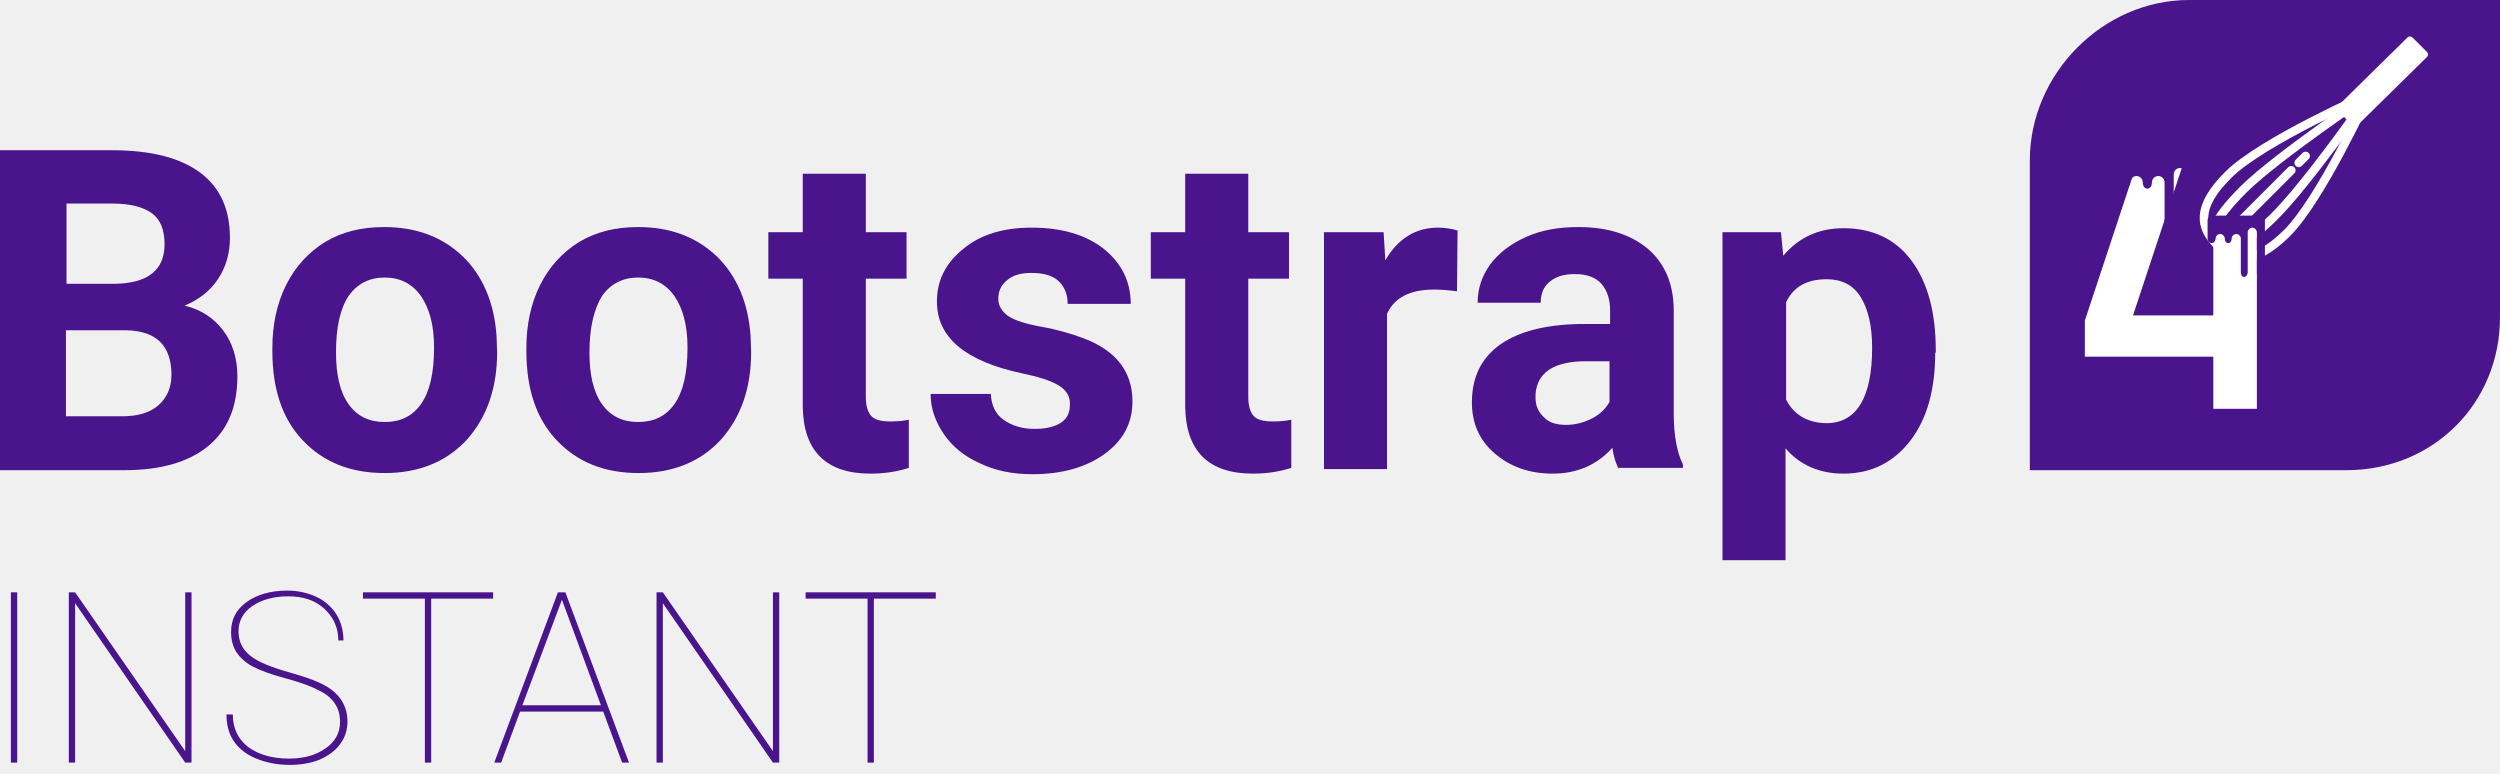
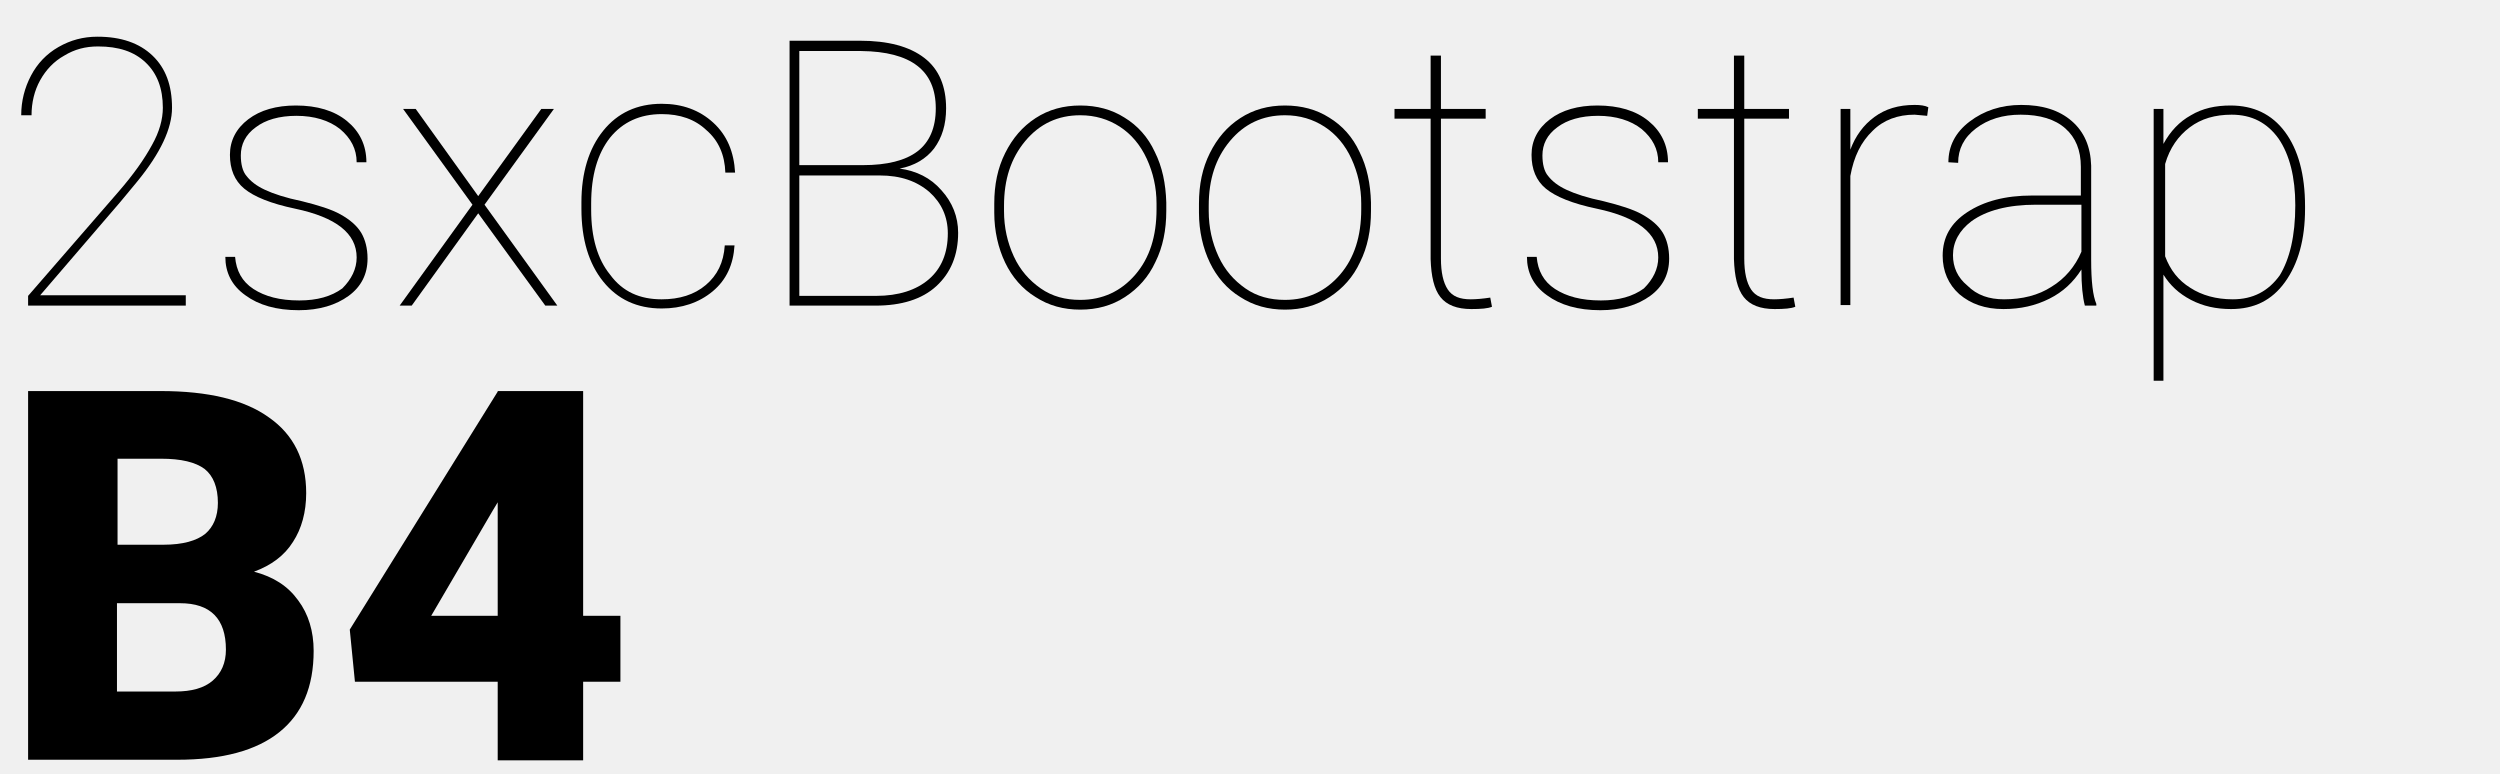
<svg xmlns="http://www.w3.org/2000/svg" version="1.1" id="Layer_1" x="0px" y="0px" viewBox="0 0 436 134.9" style="enable-background:new 0 0 436 134.9;" xml:space="preserve">
-   <style type="text/css">
- 	.st0{fill:#4A148C;}
- 	.st1{fill:#FFFFFF;}
- 	.st2{fill:none;stroke:#FFFFFF;stroke-width:1.5;stroke-miterlimit:10;}
- 	.st3{fill:none;stroke:#FFFFFF;stroke-width:1.5;stroke-linecap:round;stroke-miterlimit:10;}
- </style>
-   <path class="st0" d="M0,81.8V26.2h19.5c6.8,0,11.9,1.3,15.4,3.9s5.2,6.4,5.2,11.4c0,2.7-0.7,5.1-2.1,7.2c-1.4,2.1-3.4,3.6-5.8,4.6  c2.9,0.7,5.1,2.2,6.7,4.3s2.5,4.8,2.5,8c0,5.4-1.7,9.4-5.1,12.2C32.9,80.6,28,82,21.7,82H0V81.8z M11.5,49.5H20  c5.8-0.1,8.7-2.4,8.7-6.9c0-2.5-0.7-4.3-2.2-5.4c-1.5-1.1-3.8-1.7-6.9-1.7h-8v14C11.6,49.5,11.5,49.5,11.5,49.5z M11.5,57.6v15h9.8  c2.7,0,4.8-0.6,6.3-1.9s2.3-3.1,2.3-5.3c0-5.1-2.6-7.7-7.9-7.8C22,57.6,11.5,57.6,11.5,57.6z" />
-   <path class="st0" d="M47.5,60.7c0-4.1,0.8-7.8,2.4-11c1.6-3.2,3.9-5.7,6.8-7.5c3-1.8,6.4-2.6,10.3-2.6c5.6,0,10.1,1.7,13.7,5.1  c3.5,3.4,5.5,8.1,5.9,13.9l0.1,2.8c0,6.3-1.8,11.4-5.3,15.3c-3.5,3.8-8.3,5.8-14.3,5.8s-10.7-1.9-14.3-5.7s-5.3-9-5.3-15.6  C47.5,61.2,47.5,60.7,47.5,60.7z M58.6,61.5c0,3.9,0.7,6.9,2.2,9s3.6,3.1,6.3,3.1s4.8-1,6.3-3.1s2.3-5.3,2.3-9.9  c0-3.9-0.8-6.8-2.3-9c-1.5-2.1-3.6-3.2-6.3-3.2c-2.7,0-4.8,1.1-6.3,3.2C59.3,53.9,58.6,57.1,58.6,61.5z" />
-   <path class="st0" d="M91.8,60.7c0-4.1,0.8-7.8,2.4-11s3.9-5.7,6.8-7.5c3-1.8,6.4-2.6,10.3-2.6c5.6,0,10.1,1.7,13.7,5.1  c3.5,3.4,5.5,8.1,5.9,13.9l0.1,2.8c0,6.3-1.8,11.4-5.3,15.3c-3.5,3.8-8.3,5.8-14.3,5.8s-10.7-1.9-14.3-5.7s-5.3-9-5.3-15.6V60.7z   M102.8,61.5c0,3.9,0.7,6.9,2.2,9s3.6,3.1,6.3,3.1c2.7,0,4.8-1,6.3-3.1s2.3-5.3,2.3-9.9c0-3.9-0.8-6.8-2.3-9  c-1.5-2.1-3.6-3.2-6.3-3.2c-2.7,0-4.8,1.1-6.3,3.2C103.6,53.9,102.8,57.1,102.8,61.5z" />
-   <path class="st0" d="M151,30.3v10.2h7.1v8.1H151v20.6c0,1.5,0.3,2.6,0.9,3.3c0.6,0.7,1.7,1,3.4,1c1.2,0,2.3-0.1,3.2-0.3v8.4  c-2.2,0.7-4.4,1-6.7,1c-7.7,0-11.7-3.9-11.8-11.7V48.6h-6v-8.1h6V30.3H151z" />
-   <path class="st0" d="M186.6,70.4c0-1.4-0.7-2.4-2-3.2s-3.5-1.5-6.4-2.1c-9.8-2.1-14.8-6.2-14.8-12.5c0-3.7,1.5-6.7,4.6-9.2  c3-2.5,7-3.7,11.9-3.7c5.2,0,9.4,1.2,12.6,3.7c3.1,2.5,4.7,5.7,4.7,9.6h-11c0-1.6-0.5-2.9-1.5-3.9s-2.6-1.5-4.8-1.5  c-1.9,0-3.3,0.4-4.3,1.3c-1,0.8-1.5,1.9-1.5,3.2c0,1.2,0.6,2.2,1.7,3c1.2,0.8,3.1,1.4,5.9,1.9c2.8,0.5,5.1,1.2,7,1.9  c5.8,2.1,8.8,5.8,8.8,11.1c0,3.8-1.6,6.8-4.9,9.2c-3.2,2.3-7.4,3.5-12.5,3.5c-3.5,0-6.5-0.6-9.2-1.9c-2.7-1.2-4.8-2.9-6.3-5.1  s-2.3-4.5-2.3-7h10.5c0.1,2,0.8,3.5,2.2,4.5s3.2,1.6,5.4,1.6c2.1,0,3.7-0.4,4.8-1.2S186.6,71.7,186.6,70.4z" />
-   <path class="st0" d="M217.7,30.3v10.2h7.1v8.1h-7.1v20.6c0,1.5,0.3,2.6,0.9,3.3c0.6,0.7,1.7,1,3.4,1c1.2,0,2.3-0.1,3.2-0.3v8.4  c-2.2,0.7-4.4,1-6.7,1c-7.7,0-11.7-3.9-11.8-11.7V48.6h-6v-8.1h6V30.3H217.7z" />
-   <path class="st0" d="M254.1,50.8c-1.5-0.2-2.8-0.3-4-0.3c-4.2,0-6.9,1.4-8.2,4.2v27.1h-11V40.5h10.4l0.3,4.9  c2.2-3.8,5.3-5.7,9.2-5.7c1.2,0,2.4,0.2,3.4,0.5L254.1,50.8z" />
-   <path class="st0" d="M282.3,81.8c-0.5-1-0.9-2.2-1.1-3.7c-2.7,3-6.2,4.5-10.4,4.5c-4.1,0-7.4-1.2-10.1-3.5s-4-5.3-4-8.9  c0-4.4,1.6-7.7,4.9-10.1c3.3-2.3,7.9-3.5,14.1-3.6h5.1v-2.4c0-1.9-0.5-3.4-1.5-4.6c-1-1.1-2.5-1.7-4.6-1.7c-1.9,0-3.3,0.4-4.4,1.3  c-1.1,0.9-1.6,2.1-1.6,3.7h-11c0-2.4,0.7-4.6,2.2-6.7c1.5-2,3.6-3.6,6.3-4.8s5.7-1.7,9.1-1.7c5.1,0,9.1,1.3,12.1,3.8  c3,2.6,4.5,6.2,4.5,10.8v17.9c0,3.9,0.6,6.9,1.6,8.9v0.6h-11.2V81.8z M273.1,74.1c1.6,0,3.1-0.4,4.5-1.1s2.4-1.7,3.1-2.9V63h-4.1  c-5.5,0-8.5,1.9-8.8,5.7v0.7c0,1.4,0.5,2.5,1.5,3.4C270.1,73.7,271.5,74.1,273.1,74.1z" />
-   <path class="st0" d="M337.5,61.5c0,6.4-1.4,11.5-4.3,15.3s-6.8,5.8-11.7,5.8c-4.2,0-7.6-1.5-10.1-4.4v19.5h-11V40.5h10.2l0.4,4.1  c2.7-3.2,6.2-4.8,10.5-4.8c5.1,0,9.1,1.9,11.9,5.7s4.2,9,4.2,15.6v0.4H337.5z M326.5,60.7c0-3.9-0.7-6.8-2-8.9s-3.3-3.1-5.9-3.1  c-3.5,0-5.8,1.3-7.1,4v17c1.4,2.7,3.8,4.1,7.2,4.1C323.8,73.7,326.5,69.3,326.5,60.7z" />
  <g>
-     <path class="st0" d="M3,133H1.9v-29.7H3V133z" />
-     <path class="st0" d="M33.4,133h-1.1l-19.2-27.8V133H12v-29.7h1.1L32.3,131v-27.7h1.1C33.4,103.3,33.4,133,33.4,133z" />
-     <path class="st0" d="M59.3,125.9c0-1.3-0.3-2.3-0.9-3.2c-0.6-0.9-1.5-1.7-2.8-2.3c-1.3-0.7-3.2-1.4-5.8-2.1s-4.5-1.4-5.8-2.1   s-2.2-1.6-2.8-2.5c-0.6-1-0.9-2.1-0.9-3.5c0-2.2,0.9-3.9,2.7-5.2c1.8-1.3,4.2-2,7.1-2c1.9,0,3.6,0.4,5.1,1.1s2.7,1.8,3.5,3.1   c0.8,1.3,1.2,2.9,1.2,4.5H59c0-2.2-0.8-4-2.4-5.5s-3.7-2.2-6.3-2.2s-4.7,0.6-6.3,1.7s-2.4,2.6-2.4,4.4s0.7,3.2,2.1,4.3   c1.4,1.1,3.7,2,6.9,2.9s5.6,1.8,7.1,2.9c1.9,1.4,2.9,3.3,2.9,5.6c0,1.5-0.4,2.8-1.3,4c-0.8,1.1-2,2-3.6,2.7   c-1.5,0.6-3.3,0.9-5.2,0.9c-2.1,0-4.1-0.4-5.8-1.1c-1.7-0.7-3-1.7-3.9-3s-1.3-2.9-1.3-4.7h1.1c0,2.4,0.9,4.3,2.7,5.7   c1.8,1.3,4.2,2,7.1,2c2.6,0,4.7-0.6,6.4-1.8S59.3,127.8,59.3,125.9z" />
-     <path class="st0" d="M86,104.4H75.2V133h-1.1v-28.6H63.3v-1.1H86V104.4z" />
-     <path class="st0" d="M105.2,124.1H90.7l-3.3,8.9h-1.2l11.1-29.7h1.3l11.1,29.7h-1.2L105.2,124.1z M91.1,123h13.7L98,104.6L91.1,123   z" />
-     <path class="st0" d="M135.9,133h-1.1l-19.2-27.8V133h-1.1v-29.7h1.1l19.2,27.7v-27.7h1.1V133z" />
-     <path class="st0" d="M163.2,104.4h-10.8V133h-1.1v-28.6h-10.8v-1.1h22.7L163.2,104.4L163.2,104.4z" />
+     <path d="M32.5,53.3H4.9v-1.7l15.8-18.2c2.6-3,4.5-5.7,5.8-8.1c1.3-2.3,1.9-4.5,1.9-6.5c0-3.4-1-6-3-7.9c-2-1.9-4.7-2.8-8.3-2.8   c-2.2,0-4.1,0.5-5.9,1.6c-1.8,1-3.2,2.5-4.2,4.3c-1,1.8-1.5,3.9-1.5,6.1H3.7c0-2.5,0.6-4.8,1.7-6.9c1.1-2.1,2.7-3.8,4.8-5   s4.3-1.8,6.8-1.8c4.1,0,7.3,1.1,9.6,3.3c2.3,2.2,3.4,5.2,3.4,9.1c0,3.6-2,7.9-6.1,12.9l-2.9,3.5l-14,16.3h25.4V53.3z" />
+     <path d="M62.2,44.9c0-4.2-3.6-7-10.7-8.5c-4.3-0.9-7.2-2.1-8.9-3.5c-1.7-1.4-2.5-3.4-2.5-5.9c0-2.5,1.1-4.6,3.2-6.2   c2.1-1.6,4.9-2.4,8.3-2.4c3.7,0,6.7,0.9,8.9,2.7c2.2,1.8,3.4,4.2,3.4,7.2h-1.7c0-2.3-1-4.2-2.9-5.8c-1.9-1.5-4.5-2.3-7.6-2.3   c-3,0-5.4,0.7-7.1,2c-1.8,1.3-2.6,3-2.6,4.9c0,1.5,0.3,2.8,1,3.6c0.7,0.9,1.7,1.7,3.2,2.4c1.5,0.7,3.6,1.4,6.5,2   c2.8,0.7,5.1,1.4,6.7,2.3s2.8,1.9,3.6,3.2c0.7,1.2,1.1,2.7,1.1,4.5c0,2.7-1.1,4.9-3.3,6.5s-5.1,2.5-8.7,2.5c-3.9,0-7-0.9-9.3-2.6   c-2.4-1.7-3.5-4-3.5-6.7h1.7c0.2,2.4,1.2,4.3,3.2,5.6c2,1.3,4.6,2,8,2c3.1,0,5.6-0.7,7.5-2.1C61.3,48.7,62.2,46.9,62.2,44.9z" />
+     <path d="M83.4,34.2L94.4,19h2.2L84.5,35.7l12.7,17.6h-2.1L83.4,37.2L71.8,53.3h-2.1l12.7-17.6L70.3,19h2.2L83.4,34.2z" />
+     <path d="M115.4,52.2c3.1,0,5.7-0.8,7.7-2.5c2-1.7,3.1-3.9,3.3-6.9h1.7c-0.2,3.3-1.4,6-3.8,8c-2.4,2-5.4,3-8.9,3   c-4.3,0-7.7-1.6-10.2-4.7s-3.8-7.3-3.8-12.7v-1.1c0-5.2,1.3-9.4,3.8-12.5s5.9-4.7,10.2-4.7c3.6,0,6.6,1.1,9,3.3   c2.4,2.2,3.6,5.1,3.8,8.7h-1.7c-0.1-3.1-1.2-5.6-3.3-7.4c-2-1.9-4.6-2.8-7.8-2.8c-3.8,0-6.8,1.4-9,4.1c-2.2,2.8-3.3,6.6-3.3,11.5   v1.1c0,4.8,1.1,8.6,3.3,11.3C108.6,50.9,111.6,52.2,115.4,52.2z" />
+     <path d="M137.7,53.3V7.1h12.2c5,0,8.7,1,11.3,3s3.8,5,3.8,8.8c0,2.8-0.7,5.1-2.1,7c-1.4,1.8-3.4,3-6,3.5c2.9,0.4,5.4,1.6,7.3,3.8   c1.9,2.1,2.9,4.6,2.9,7.4c0,3.9-1.3,7-3.8,9.3c-2.5,2.3-6.1,3.4-10.6,3.4H137.7z M139.4,28.8h11.1c4.2,0,7.4-0.8,9.5-2.4   c2.1-1.6,3.2-4.1,3.2-7.5c0-6.6-4.3-9.9-13-10h-10.8V28.8z M139.4,30.5v21.1h13.4c3.9,0,7-1,9.2-2.9c2.2-1.9,3.3-4.6,3.3-8   c0-2.9-1.1-5.3-3.2-7.2c-2.2-1.9-5-2.9-8.7-2.9H139.4z" />
+     <path d="M173.4,35.5c0-3.3,0.6-6.2,1.9-8.8c1.3-2.6,3-4.6,5.3-6.1c2.3-1.5,4.9-2.2,7.8-2.2c2.9,0,5.5,0.7,7.7,2.1   c2.3,1.4,4.1,3.4,5.3,6c1.3,2.6,1.9,5.5,2,8.8v1.5c0,3.3-0.6,6.3-1.9,8.9c-1.2,2.6-3,4.6-5.3,6.1s-4.9,2.2-7.8,2.2   c-2.9,0-5.5-0.7-7.8-2.2c-2.3-1.4-4.1-3.5-5.3-6s-1.9-5.5-1.9-8.7V35.5z M175.1,36.8c0,2.9,0.6,5.5,1.7,7.9   c1.1,2.4,2.7,4.2,4.7,5.6s4.3,2,6.9,2c3.9,0,7.1-1.5,9.6-4.4c2.5-2.9,3.7-6.7,3.7-11.4v-1c0-2.8-0.6-5.4-1.7-7.8   c-1.1-2.4-2.7-4.3-4.7-5.6c-2-1.3-4.3-2-6.9-2c-3.9,0-7.1,1.5-9.6,4.5s-3.7,6.7-3.7,11.3V36.8z" />
+     <path d="M209.1,35.5c0-3.3,0.6-6.2,1.9-8.8c1.3-2.6,3-4.6,5.3-6.1c2.3-1.5,4.9-2.2,7.8-2.2c2.9,0,5.5,0.7,7.7,2.1   c2.3,1.4,4.1,3.4,5.3,6c1.3,2.6,1.9,5.5,2,8.8v1.5c0,3.3-0.6,6.3-1.9,8.9c-1.2,2.6-3,4.6-5.3,6.1s-4.9,2.2-7.8,2.2   c-2.9,0-5.5-0.7-7.8-2.2c-2.3-1.4-4.1-3.5-5.3-6s-1.9-5.5-1.9-8.7V35.5z M210.8,36.8c0,2.9,0.6,5.5,1.7,7.9   c1.1,2.4,2.7,4.2,4.7,5.6s4.3,2,6.9,2c3.9,0,7.1-1.5,9.6-4.4c2.5-2.9,3.7-6.7,3.7-11.4v-1c0-2.8-0.6-5.4-1.7-7.8   c-1.1-2.4-2.7-4.3-4.7-5.6c-2-1.3-4.3-2-6.9-2c-3.9,0-7.1,1.5-9.6,4.5s-3.7,6.7-3.7,11.3V36.8z" />
+     <path d="M251.3,9.7V19h7.8v1.7h-7.8v24.4c0,2.4,0.4,4.2,1.2,5.4c0.8,1.2,2.1,1.7,4,1.7c0.9,0,2.1-0.1,3.4-0.3l0.3,1.6   c-0.7,0.3-1.9,0.4-3.6,0.4c-2.5,0-4.3-0.7-5.4-2.1c-1.1-1.4-1.6-3.6-1.7-6.6V20.7h-6.3V19h6.3V9.7H251.3z" />
+     <path d="M289.2,44.9c0-4.2-3.6-7-10.7-8.5c-4.3-0.9-7.2-2.1-8.9-3.5c-1.7-1.4-2.5-3.4-2.5-5.9c0-2.5,1.1-4.6,3.2-6.2   c2.1-1.6,4.9-2.4,8.3-2.4c3.7,0,6.7,0.9,8.9,2.7c2.2,1.8,3.4,4.2,3.4,7.2h-1.7c0-2.3-1-4.2-2.9-5.8c-1.9-1.5-4.5-2.3-7.6-2.3   c-3,0-5.4,0.7-7.1,2c-1.8,1.3-2.6,3-2.6,4.9c0,1.5,0.3,2.8,1,3.6c0.7,0.9,1.7,1.7,3.2,2.4c1.5,0.7,3.6,1.4,6.5,2   c2.8,0.7,5.1,1.4,6.7,2.3s2.8,1.9,3.6,3.2c0.7,1.2,1.1,2.7,1.1,4.5c0,2.7-1.1,4.9-3.3,6.5s-5.1,2.5-8.7,2.5c-3.9,0-7-0.9-9.3-2.6   c-2.4-1.7-3.5-4-3.5-6.7h1.7c0.2,2.4,1.2,4.3,3.2,5.6c2,1.3,4.6,2,8,2c3.1,0,5.6-0.7,7.5-2.1C288.3,48.7,289.2,46.9,289.2,44.9z" />
+     <path d="M304.2,9.7V19h7.8v1.7h-7.8v24.4c0,2.4,0.4,4.2,1.2,5.4c0.8,1.2,2.1,1.7,4,1.7c0.9,0,2.1-0.1,3.4-0.3l0.3,1.6   c-0.7,0.3-1.9,0.4-3.6,0.4c-2.5,0-4.3-0.7-5.4-2.1c-1.1-1.4-1.6-3.6-1.7-6.6V20.7h-6.3V19h6.3V9.7H304.2z" />
+     <path d="M336.1,20.2l-2.2-0.2c-2.9,0-5.4,0.9-7.3,2.8c-2,1.9-3.3,4.5-3.9,7.9v22.5H321V19h1.7v7.1c0.9-2.4,2.3-4.3,4.2-5.7   c1.9-1.4,4.2-2.1,7-2.1c1,0,1.8,0.1,2.4,0.4L336.1,20.2z" />
+     <path d="M363.6,53.3c-0.4-1.5-0.6-3.6-0.6-6.3c-1.4,2.2-3.2,3.9-5.6,5.1s-5,1.8-8,1.8c-3.2,0-5.7-0.9-7.7-2.6   c-1.9-1.7-2.9-4-2.9-6.7c0-3.2,1.4-5.7,4.3-7.6s6.6-2.9,11.3-2.9h8.5v-5c0-2.9-0.9-5.1-2.7-6.7c-1.8-1.6-4.4-2.4-7.8-2.4   c-3.1,0-5.7,0.8-7.8,2.4c-2.1,1.6-3.1,3.6-3.1,6l-1.7-0.1c0-2.8,1.2-5.2,3.7-7.1c2.5-1.9,5.5-2.9,9-2.9c3.7,0,6.6,0.9,8.8,2.8   c2.2,1.9,3.3,4.5,3.4,7.8v16.4c0,3.8,0.3,6.3,0.9,7.7v0.3H363.6z M349.5,52.2c3.2,0,6-0.7,8.3-2.2c2.3-1.4,4.1-3.5,5.2-6.1v-8.2   h-7.9c-4.9,0-8.7,1-11.3,2.9c-2.1,1.6-3.2,3.6-3.2,5.9c0,2.1,0.8,3.9,2.5,5.3C344.8,51.5,346.9,52.2,349.5,52.2z" />
+     <path d="M402,36.4c0,5.4-1.2,9.6-3.5,12.8c-2.3,3.2-5.4,4.7-9.4,4.7c-2.6,0-4.9-0.5-7-1.6s-3.6-2.5-4.8-4.4v18.5h-1.7V19h1.7v6.1   c1.2-2.2,2.8-3.9,4.8-5c2-1.2,4.3-1.7,6.9-1.7c4,0,7.2,1.5,9.5,4.6c2.3,3.1,3.5,7.4,3.5,13V36.4z M400.3,35.8c0-4.9-1-8.8-2.9-11.6   c-2-2.8-4.7-4.2-8.2-4.2c-2.9,0-5.3,0.7-7.3,2.2c-2,1.5-3.5,3.6-4.3,6.4v16.1c0.9,2.4,2.3,4.2,4.4,5.5c2,1.3,4.5,2,7.4,2   c3.5,0,6.2-1.4,8.2-4.2C399.3,45.2,400.3,41.2,400.3,35.8z" />
+     <path d="M4.9,132.6V68.2H28c8.3,0,14.6,1.5,18.9,4.6c4.3,3,6.5,7.4,6.5,13.2c0,3.3-0.8,6.2-2.3,8.5c-1.5,2.4-3.8,4.1-6.8,5.2   c3.4,0.9,5.9,2.5,7.7,5c1.8,2.4,2.7,5.4,2.7,8.8c0,6.3-2,11-6,14.2c-4,3.2-9.9,4.8-17.8,4.8H4.9z M20.4,95h8.1   c3.4,0,5.8-0.7,7.3-1.9c1.4-1.2,2.2-3,2.2-5.4c0-2.7-0.8-4.7-2.3-5.9c-1.6-1.2-4.1-1.8-7.6-1.8h-7.6V95z M20.4,105.2v15.4h10.2   c2.8,0,5-0.6,6.5-1.9c1.5-1.3,2.3-3.1,2.3-5.4c0-5.4-2.7-8.1-8-8.1H20.4z" />
+     <path d="M101.7,107.4h6.5v11.5h-6.5v13.7H86.8v-13.7H61.9l-0.9-9.1l25.8-41.5v-0.1h14.9V107.4z M75.2,107.4h11.6V87.6l-0.9,1.5   L75.2,107.4z" />
  </g>
-   <g>
-     <path id="SVGID_1_" class="st0" d="M354,82V28c0-15.1,12.7-28,27.8-28H436v55.3c0,15.1-11.7,26.7-26.8,26.7H354z" />
-   </g>
-   <path class="st1" d="M419.9,6.5c0.2-0.2,0.6-0.2,0.8,0l2.6,2.6c0.2,0.2,0.2,0.6,0,0.8l-12.2,12c-0.2,0.2-0.6,0.2-0.8,0l-2.6-2.6  c-0.2-0.2-0.2-0.6,0-0.8L419.9,6.5z" />
-   <path class="st2" d="M388.7,30.4c5.9-5.8,24.5-14,24.5-14s-8.5,18.5-14.4,24.3s-9.4,4.7-12.2,1.9S382.8,36.2,388.7,30.4z" />
-   <path class="st2" d="M391.3,33c5.9-5.8,22-16.6,22-16.6s-11,15.9-17,21.7s-8.3,5.9-9.7,4.5C385.3,41.2,385.4,38.9,391.3,33z" />
-   <line class="st3" x1="386.7" y1="42.6" x2="399.6" y2="29.7" />
-   <line class="st3" x1="400.9" y1="28.4" x2="402.1" y2="27.2" />
-   <g>
-     <path class="st1" d="M372.9,27.8h8.1L372,55h14V38.6h7.6v32.7H386v-9.1h-22.4v-6.3L372.9,27.8z" />
-   </g>
-   <path class="st0" d="M370.8,26.3c-0.6,0-1.1,0.5-1.1,1.1v4.4c0,0.6,0.4,1.1,0.9,1.1s0.9-0.5,0.9-1.1l0,0c0-0.6,0.5-1.1,1.1-1.1  s1.1,0.5,1.1,1.1l0,0c0,0.6,0.3,1.1,0.8,1.1s0.8-0.5,0.8-1.1l0,0c0-0.6,0.5-1.1,1.1-1.1s1.1,0.5,1.1,1.1v8.1c0,0.6,0.3,1.1,0.8,1.1  c0.4,0,0.8-0.5,0.8-1.1v-9.5c0-0.6,0.5-1.1,1.1-1.1s1.1,0.5,1.1,1.1v9.5c0,0.6,0.4,1.1,1,1.1c0.5,0,1-0.5,1-1.1V27.5  c0-0.6-0.5-1.1-1.1-1.1h-11.4L370.8,26.3L370.8,26.3z" />
-   <path class="st0" d="M385.8,37.6c-0.4,0-0.8,0.4-0.8,0.8v3.2c0,0.4,0.3,0.8,0.7,0.8s0.7-0.4,0.7-0.8l0,0c0-0.4,0.4-0.8,0.8-0.8  s0.8,0.4,0.8,0.8l0,0c0,0.4,0.2,0.8,0.6,0.8s0.6-0.4,0.6-0.8l0,0c0-0.4,0.4-0.8,0.8-0.8s0.8,0.4,0.8,0.8v5.9c0,0.4,0.2,0.8,0.6,0.8  c0.3,0,0.6-0.4,0.6-0.8v-7c0-0.4,0.4-0.8,0.8-0.8s0.8,0.4,0.8,0.8v7c0,0.4,0.3,0.8,0.7,0.8c0.4,0,0.7-0.4,0.7-0.8v-9.1  c0-0.4-0.4-0.8-0.8-0.8L385.8,37.6L385.8,37.6z" />
</svg>
